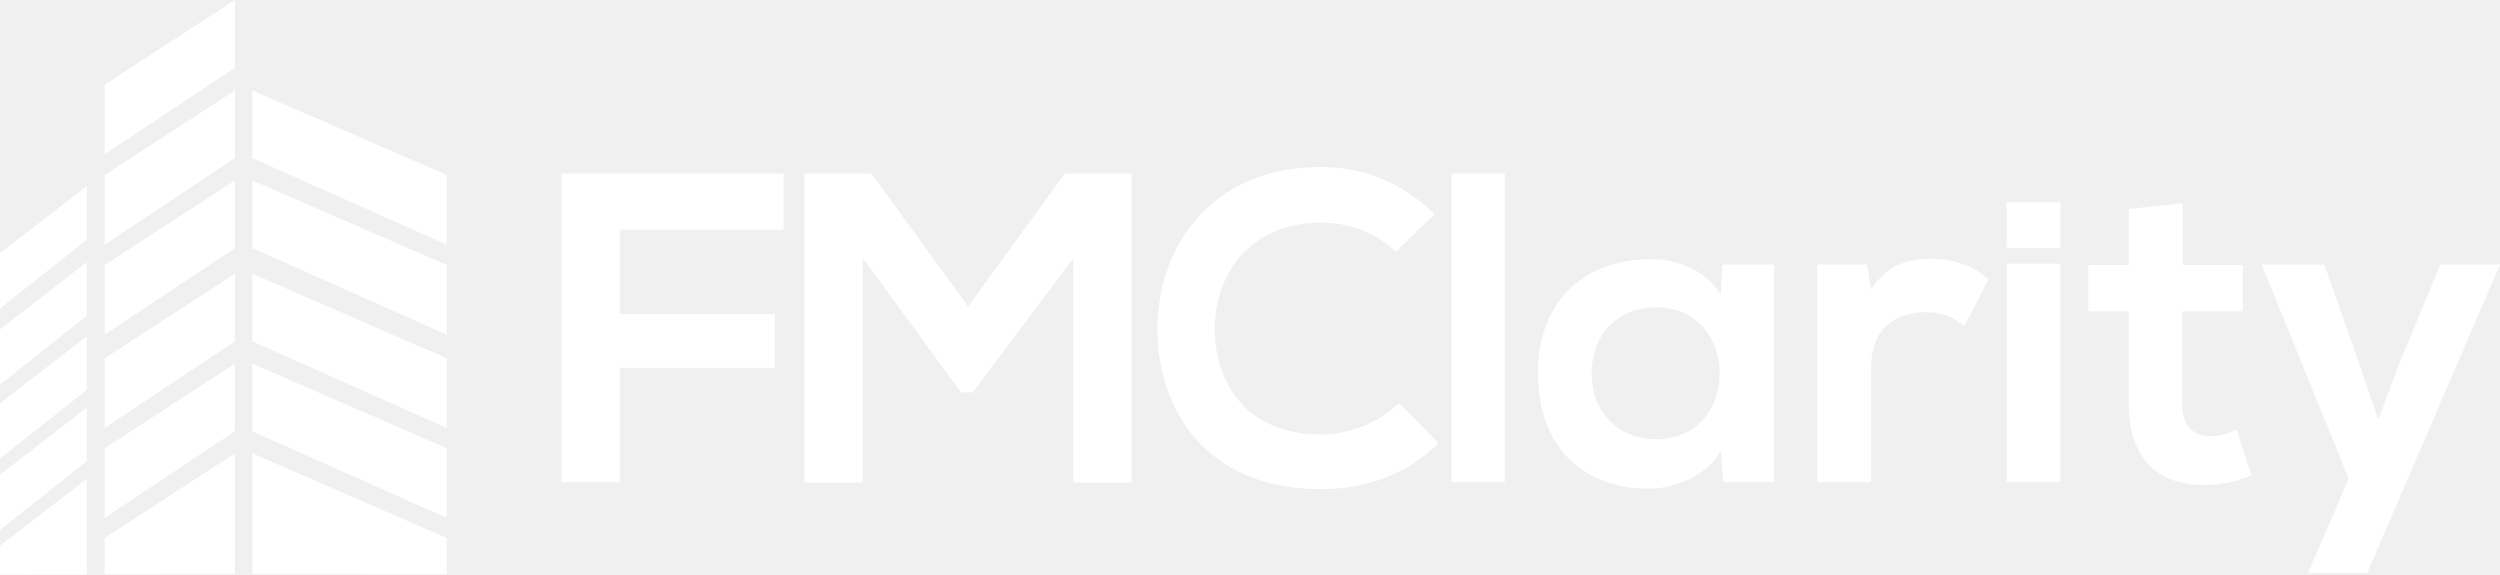
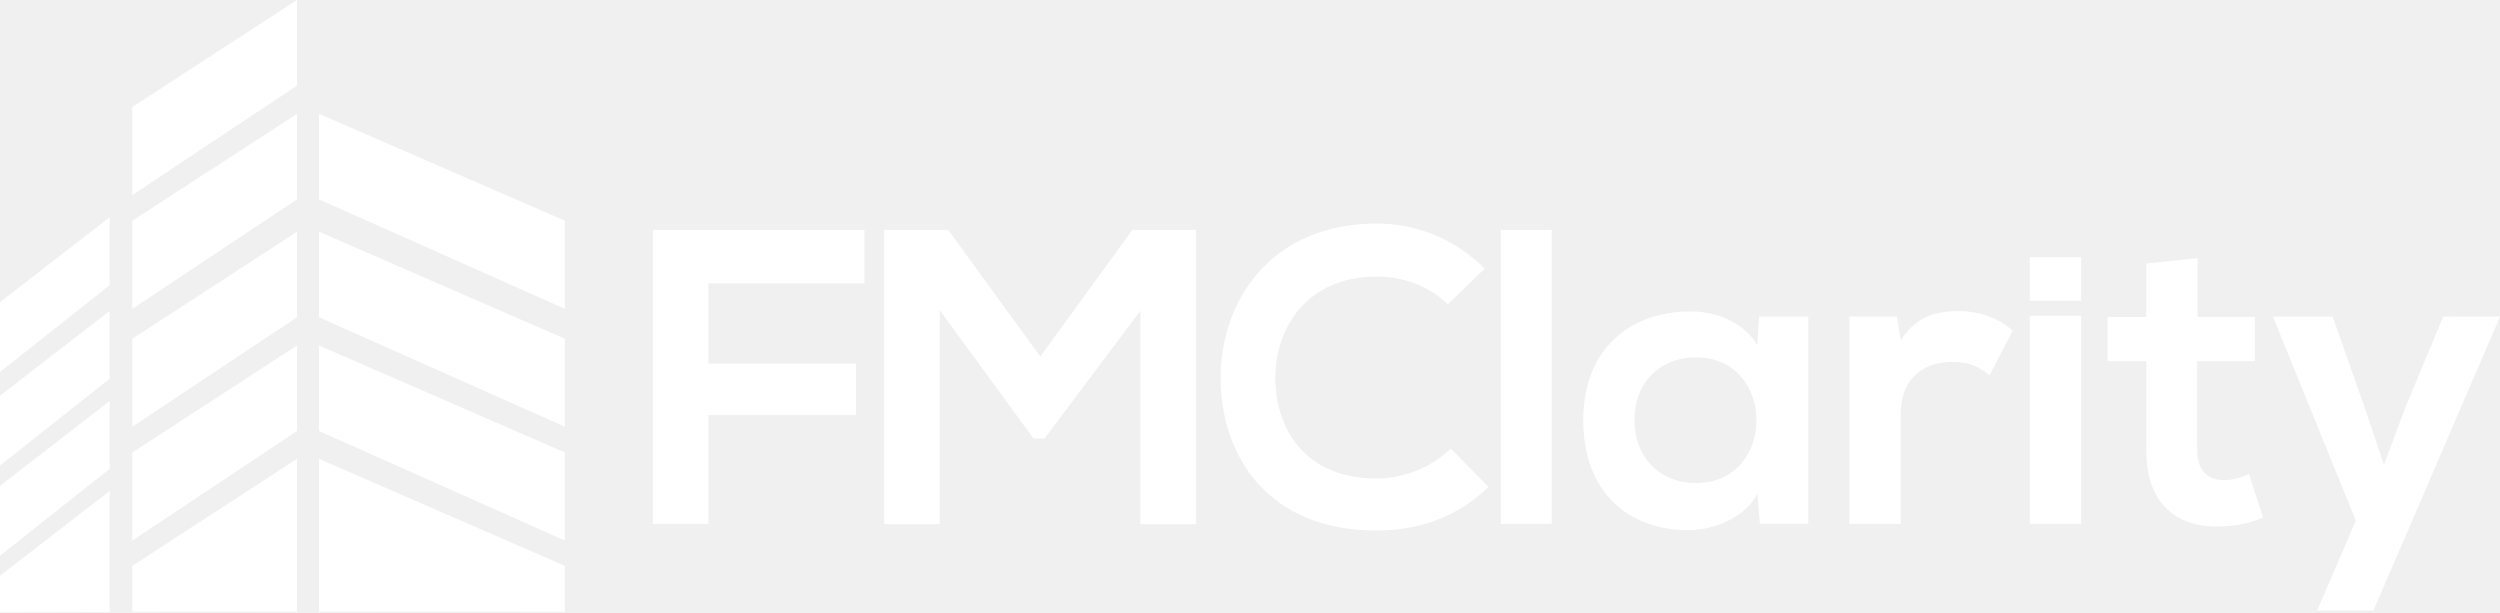
- <svg xmlns="http://www.w3.org/2000/svg" version="1.1" x="0px" y="0px" width="59.416px" height="13.657px" viewBox="0 0 59.416 13.657" enable-background="new 0 0 59.416 13.657" xml:space="preserve">
+ <svg xmlns="http://www.w3.org/2000/svg" version="1.1" id="Layer_1" x="0px" y="0px" width="55.416px" height="13.57px" viewBox="0 0.086 55.416 13.57" enable-background="new 0 0.086 55.416 13.57" xml:space="preserve">
  <g id="_FMClarity_copy_2_1_" enable-background="new    ">
    <g id="_FMClarity_copy_2">
      <g>
-         <path fill-rule="evenodd" clip-rule="evenodd" fill="#FFFFFF" d="M31.399,10.326c-1.814,0-2.517-1.27-2.528-2.486     c-0.01-1.228,0.755-2.549,2.528-2.549c0.641,0,1.291,0.22,1.773,0.692l0.923-0.892c-0.756-0.745-1.699-1.123-2.696-1.123     c-2.653,0-3.902,1.951-3.891,3.871c0.01,1.909,1.164,3.787,3.891,3.787c1.06,0,2.035-0.347,2.79-1.092l-0.943-0.954     C32.764,10.063,32.04,10.326,31.399,10.326z M34.494,11.458h1.27V4.126h-1.27V11.458z M40.893,7     c-0.294-0.515-0.955-0.84-1.646-0.84c-1.511-0.01-2.696,0.924-2.696,2.707c0,1.814,1.133,2.759,2.664,2.748     c0.577-0.011,1.385-0.305,1.679-0.913l0.063,0.756h1.207V6.287h-1.228L40.893,7z M39.361,10.441c-0.85,0-1.531-0.588-1.531-1.573     c0-0.986,0.682-1.563,1.531-1.563C41.375,7.304,41.375,10.441,39.361,10.441z M44.47,6.885l-0.095-0.599h-1.186v5.172h1.28V8.731     c0-0.954,0.618-1.312,1.29-1.312c0.419,0,0.66,0.116,0.923,0.336l0.577-1.112c-0.283-0.283-0.798-0.492-1.332-0.492     C45.403,6.151,44.868,6.245,44.47,6.885z M47.689,11.458h1.279V6.266h-1.279V11.458z M52.535,10.368     c-0.398,0-0.671-0.241-0.671-0.734V7.399h1.437V6.297h-1.426V4.829l-1.28,0.137v1.332H49.63v1.102h0.965v2.234     c0,1.29,0.734,1.93,1.856,1.888c0.389-0.011,0.692-0.073,1.06-0.22l-0.356-1.092C52.966,10.304,52.734,10.368,52.535,10.368z      M58,6.287l-0.943,2.266l-0.535,1.427l-0.493-1.458l-0.787-2.234h-1.489l2.066,5.088l-0.965,2.244h1.405l3.157-7.332H58z      M47.689,5.893h1.279V4.807h-1.279V5.893z" />
+         <path fill="#FFFFFF" d="M30.517,10.693c-1.613,0-2.238-1.129-2.247-2.21c-0.01-1.092,0.671-2.266,2.247-2.266     c0.569,0,1.146,0.195,1.575,0.615l0.819-0.793c-0.671-0.662-1.51-0.998-2.395-0.998c-2.358,0-3.469,1.734-3.459,3.44     c0.009,1.697,1.034,3.365,3.459,3.365c0.941,0,1.809-0.308,2.479-0.97l-0.838-0.848C31.729,10.458,31.086,10.693,30.517,10.693z      M33.267,11.698h1.129V5.182h-1.129V11.698z M38.954,7.737c-0.262-0.458-0.849-0.747-1.463-0.747     c-1.344-0.009-2.396,0.821-2.396,2.406c0,1.612,1.008,2.451,2.367,2.442c0.514-0.01,1.231-0.271,1.492-0.813l0.057,0.672h1.072     V7.103h-1.091L38.954,7.737z M37.592,10.794c-0.756,0-1.36-0.522-1.36-1.398s0.606-1.389,1.36-1.389     C39.382,8.006,39.382,10.794,37.592,10.794z M42.133,7.634l-0.085-0.532h-1.054v4.596h1.139V9.275     c0-0.848,0.548-1.167,1.146-1.167c0.373,0,0.587,0.104,0.821,0.299l0.512-0.987c-0.252-0.252-0.709-0.438-1.184-0.438     C42.962,6.982,42.486,7.065,42.133,7.634z M44.993,11.698h1.137V7.084h-1.137V11.698z M49.301,10.729     c-0.354,0-0.597-0.213-0.597-0.652V8.091h1.277v-0.98h-1.268V5.807l-1.138,0.122v1.184h-0.857v0.98h0.857v1.984     c0,1.147,0.652,1.716,1.649,1.679c0.346-0.011,0.616-0.064,0.942-0.196l-0.316-0.971C49.684,10.673,49.477,10.729,49.301,10.729z      M54.157,7.103L53.32,9.117l-0.476,1.269l-0.439-1.296l-0.699-1.986h-1.323l1.837,4.522l-0.857,1.994h1.248l2.806-6.516     L54.157,7.103L54.157,7.103z M44.993,6.752h1.137V5.788h-1.137V6.752z" />
      </g>
    </g>
  </g>
  <g id="_FMClarity_copy_1_" enable-background="new    ">
    <g id="_FMClarity_copy">
      <g>
-         <path fill-rule="evenodd" clip-rule="evenodd" fill="#FFFFFF" d="M13.348,11.458h1.384V8.742h3.682v-1.28h-3.682V5.458h3.892     V4.126h-5.276V11.458z M25.306,4.126l-2.297,3.158l-2.297-3.158h-1.594v7.342h1.385V6.129l2.339,3.199h0.273l2.392-3.188v5.328     h1.385V4.126H25.306z" />
+         <path fill="#FFFFFF" d="M14.473,11.698h1.23V9.286h3.272V8.147h-3.272V6.366h3.459V5.182h-4.689V11.698z M25.101,5.182     l-2.042,2.807l-2.042-2.807h-1.417v6.524h1.231V6.962l2.079,2.844h0.243l2.126-2.834v4.734h1.231V5.182H25.101z" />
      </g>
    </g>
  </g>
  <g id="Shape_123_copy_23_1_" enable-background="new    ">
    <g id="Shape_123_copy_23">
-       <g>
-         <path fill-rule="evenodd" clip-rule="evenodd" fill="#FFFFFF" d="M5.996,10.25l4.622,2.059v-1.655L5.996,8.642V10.25z      M5.996,8.113l4.622,2.058V8.516L5.996,6.504V8.113z M5.996,13.643l4.622,0.005v-0.863l-4.622-2.011V13.643z M5.996,2.149v1.608     l4.622,2.059V4.16L5.996,2.149z M5.996,5.896l4.622,2.058V6.298L5.996,4.288V5.896z" />
-       </g>
+       <path fill="#FFFFFF" d="M7.071,9.64l5.45,2.428v-1.952l-5.45-2.372V9.64z M7.071,7.119l5.45,2.426v-1.95l-5.45-2.373V7.119z     M7.071,13.641l5.45,0.005v-1.017l-5.45-2.372V13.641z M7.071,4.505l5.45,2.427V4.979l-5.45-2.37V4.505z" />
    </g>
  </g>
-   <g id="Shape_123_copy_28_1_" enable-background="new    ">
-     <g id="Shape_123_copy_28_2_">
-       <g>
-         <path fill-rule="evenodd" clip-rule="evenodd" fill="#FFFFFF" d="M2.487,12.309l3.096-2.059V8.642l-3.096,2.012V12.309z      M2.487,10.17l3.096-2.058V6.504L2.487,8.516V10.17z M2.487,13.648l3.096-0.005v-2.869l-3.096,2.011V13.648z M2.487,7.954     l3.096-2.058V4.288L2.487,6.298V7.954z M2.487,5.816l3.096-2.059V2.149L2.487,4.16V5.816z M2.487,2.011v1.656l3.096-2.058V0     L2.487,2.011z" />
-       </g>
-     </g>
+   <g id="Shape_123_copy_28_2_">
+     <path fill="#FFFFFF" d="M2.933,12.068L6.583,9.64V7.744l-3.651,2.372V12.068z M2.933,9.545l3.651-2.427V5.222L2.933,7.595V9.545z    M2.933,13.646l3.651-0.005v-3.384l-3.651,2.372V13.646z M2.933,6.932l3.651-2.427V2.609l-3.651,2.37V6.932z M2.933,4.411   l3.651-2.428V0.086L2.933,2.458V4.411z" />
  </g>
  <g id="Shape_123_copy_33_1_" enable-background="new    ">
    <g id="Shape_123_copy_33">
-       <g>
-         <path fill-rule="evenodd" clip-rule="evenodd" fill="#FFFFFF" d="M0,12.595l2.061-1.633V9.687L0,11.282V12.595z M0,10.899     l2.061-1.632V7.993L0,9.586V10.899z M0,13.657l2.061-0.005v-2.274L0,12.971V13.657z M0,9.141l2.061-1.632V6.233L0,7.829V9.141z      M0,6.018v1.313l2.061-1.633V4.423L0,6.018z" />
-       </g>
+       <path fill="#FFFFFF" d="M0,12.404l2.431-1.926V8.975L0,10.856V12.404z M0,10.405L2.431,8.48V6.978L0,8.857V10.405z M0,13.657    l2.431-0.006v-2.682L0,12.848V13.657z M0,8.332l2.431-1.925V4.902L0,6.784V8.332z" />
    </g>
  </g>
</svg>
